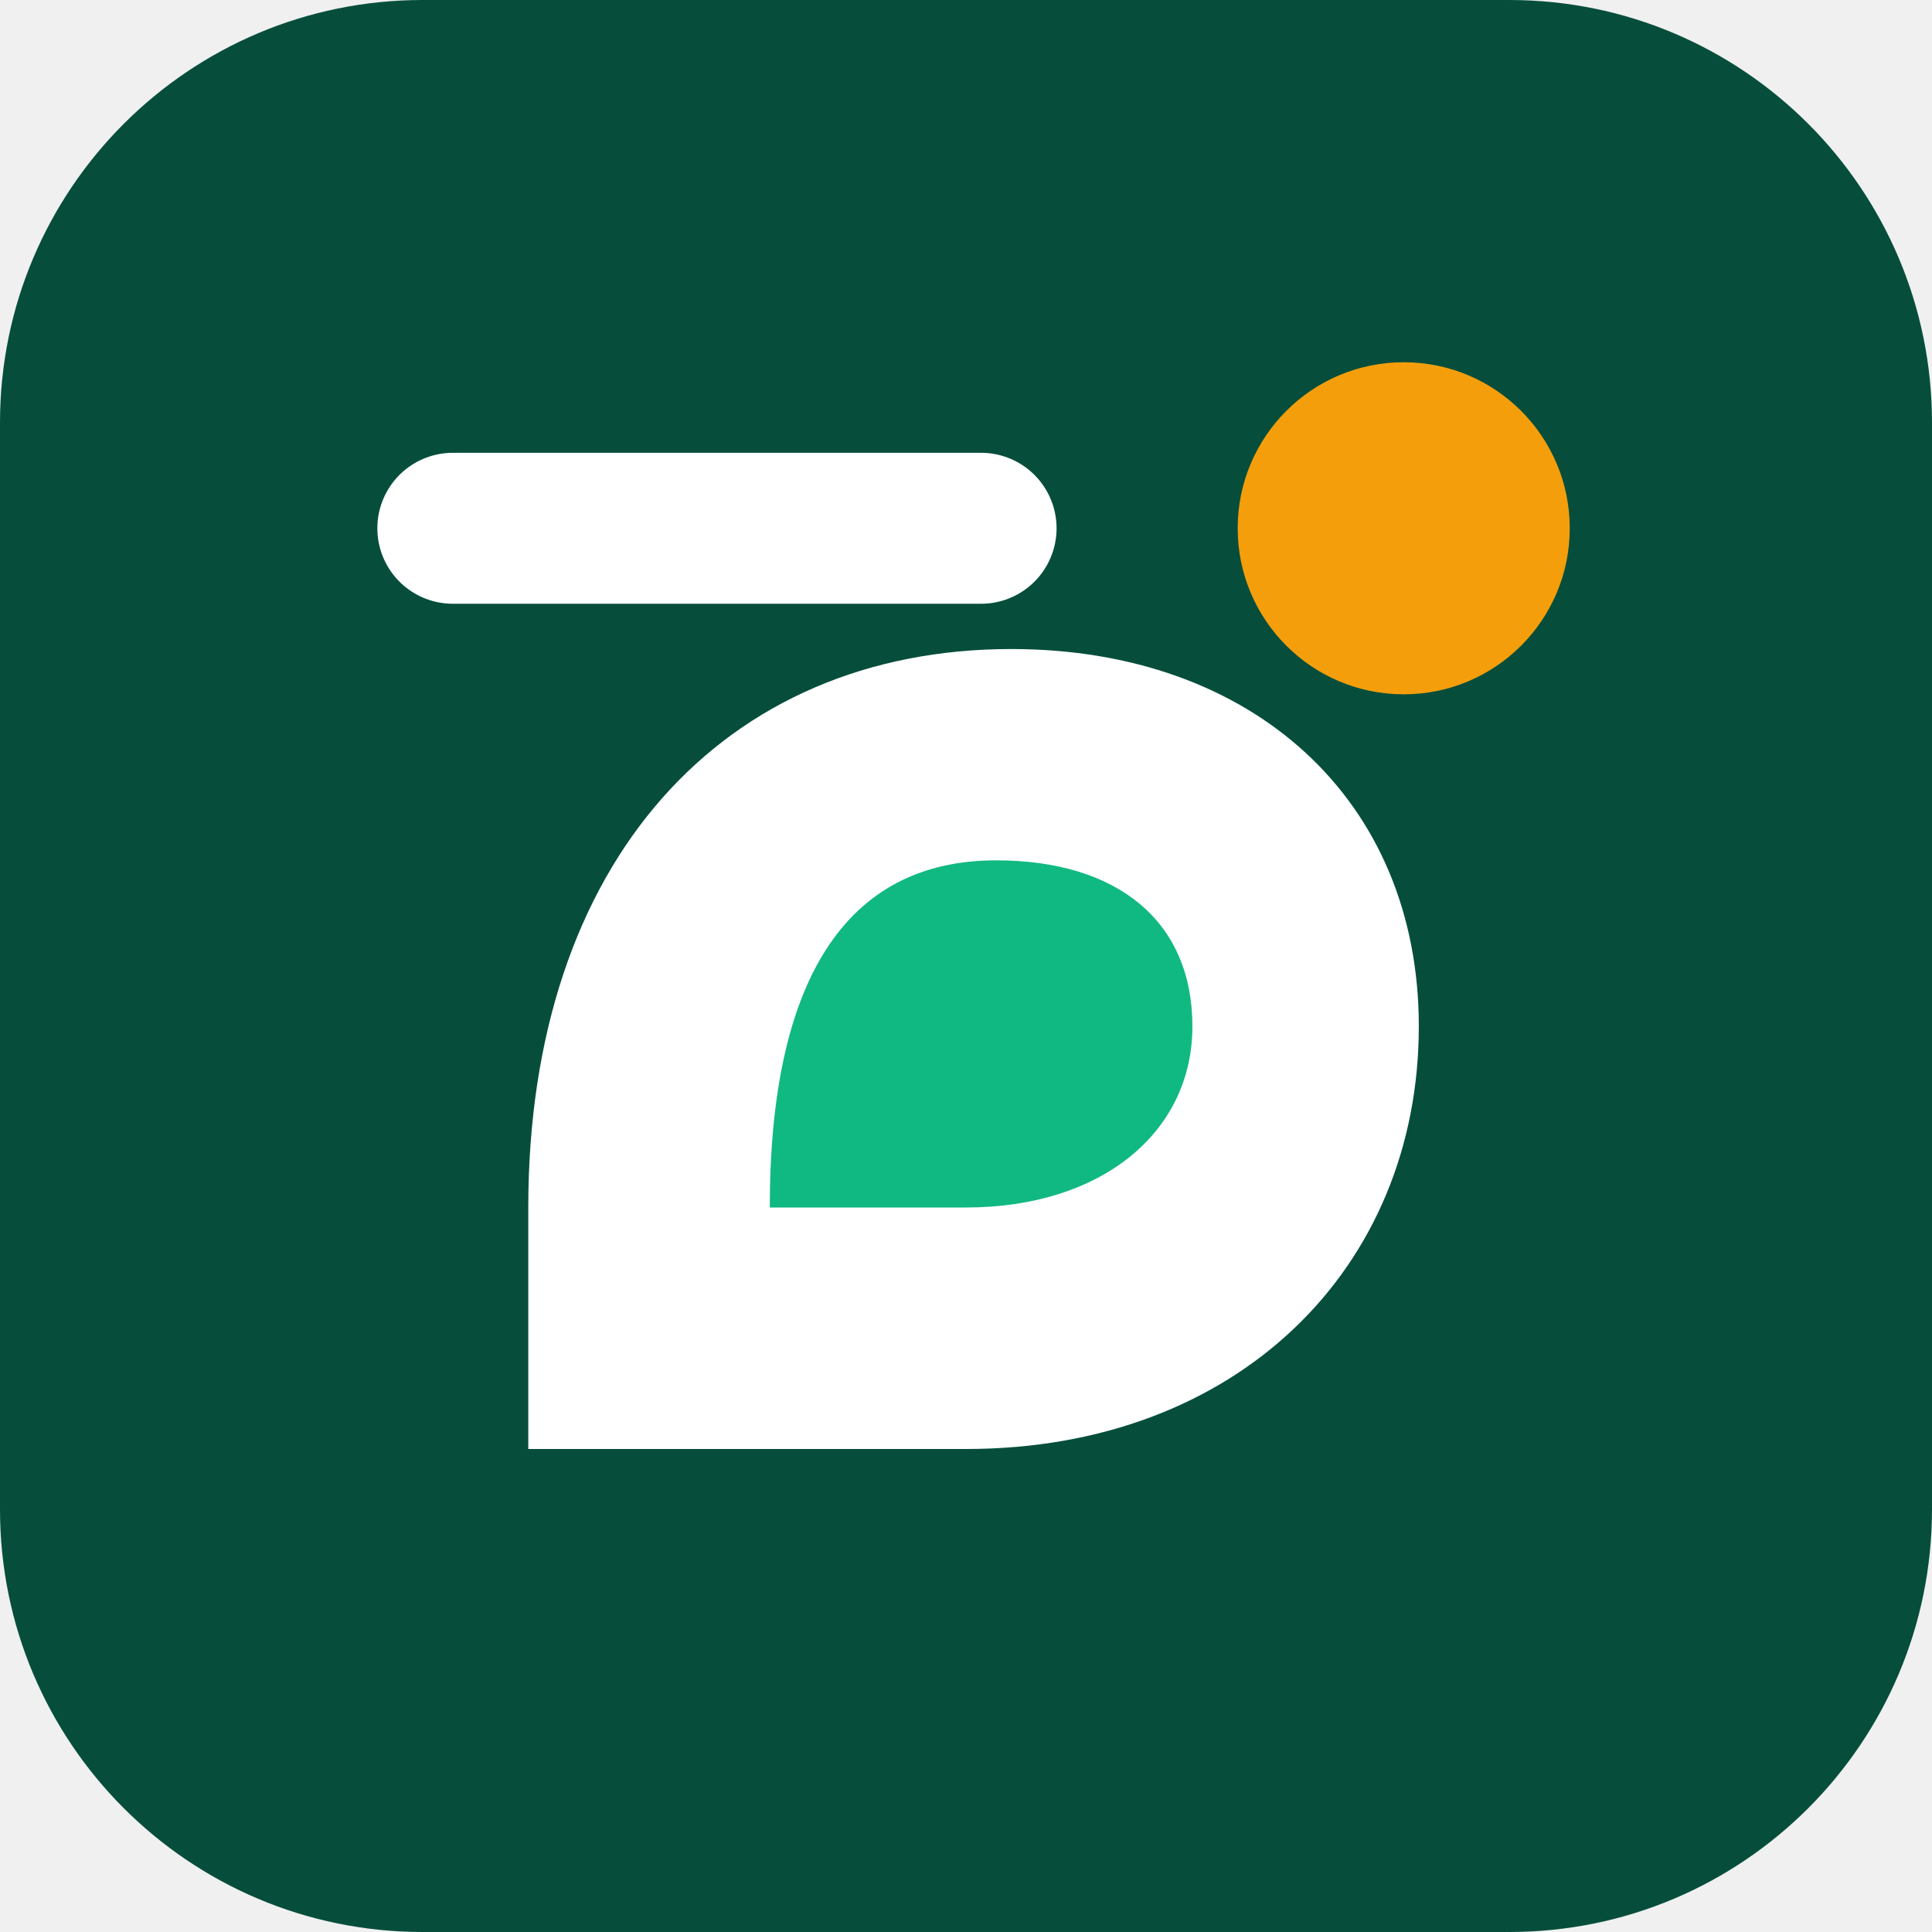
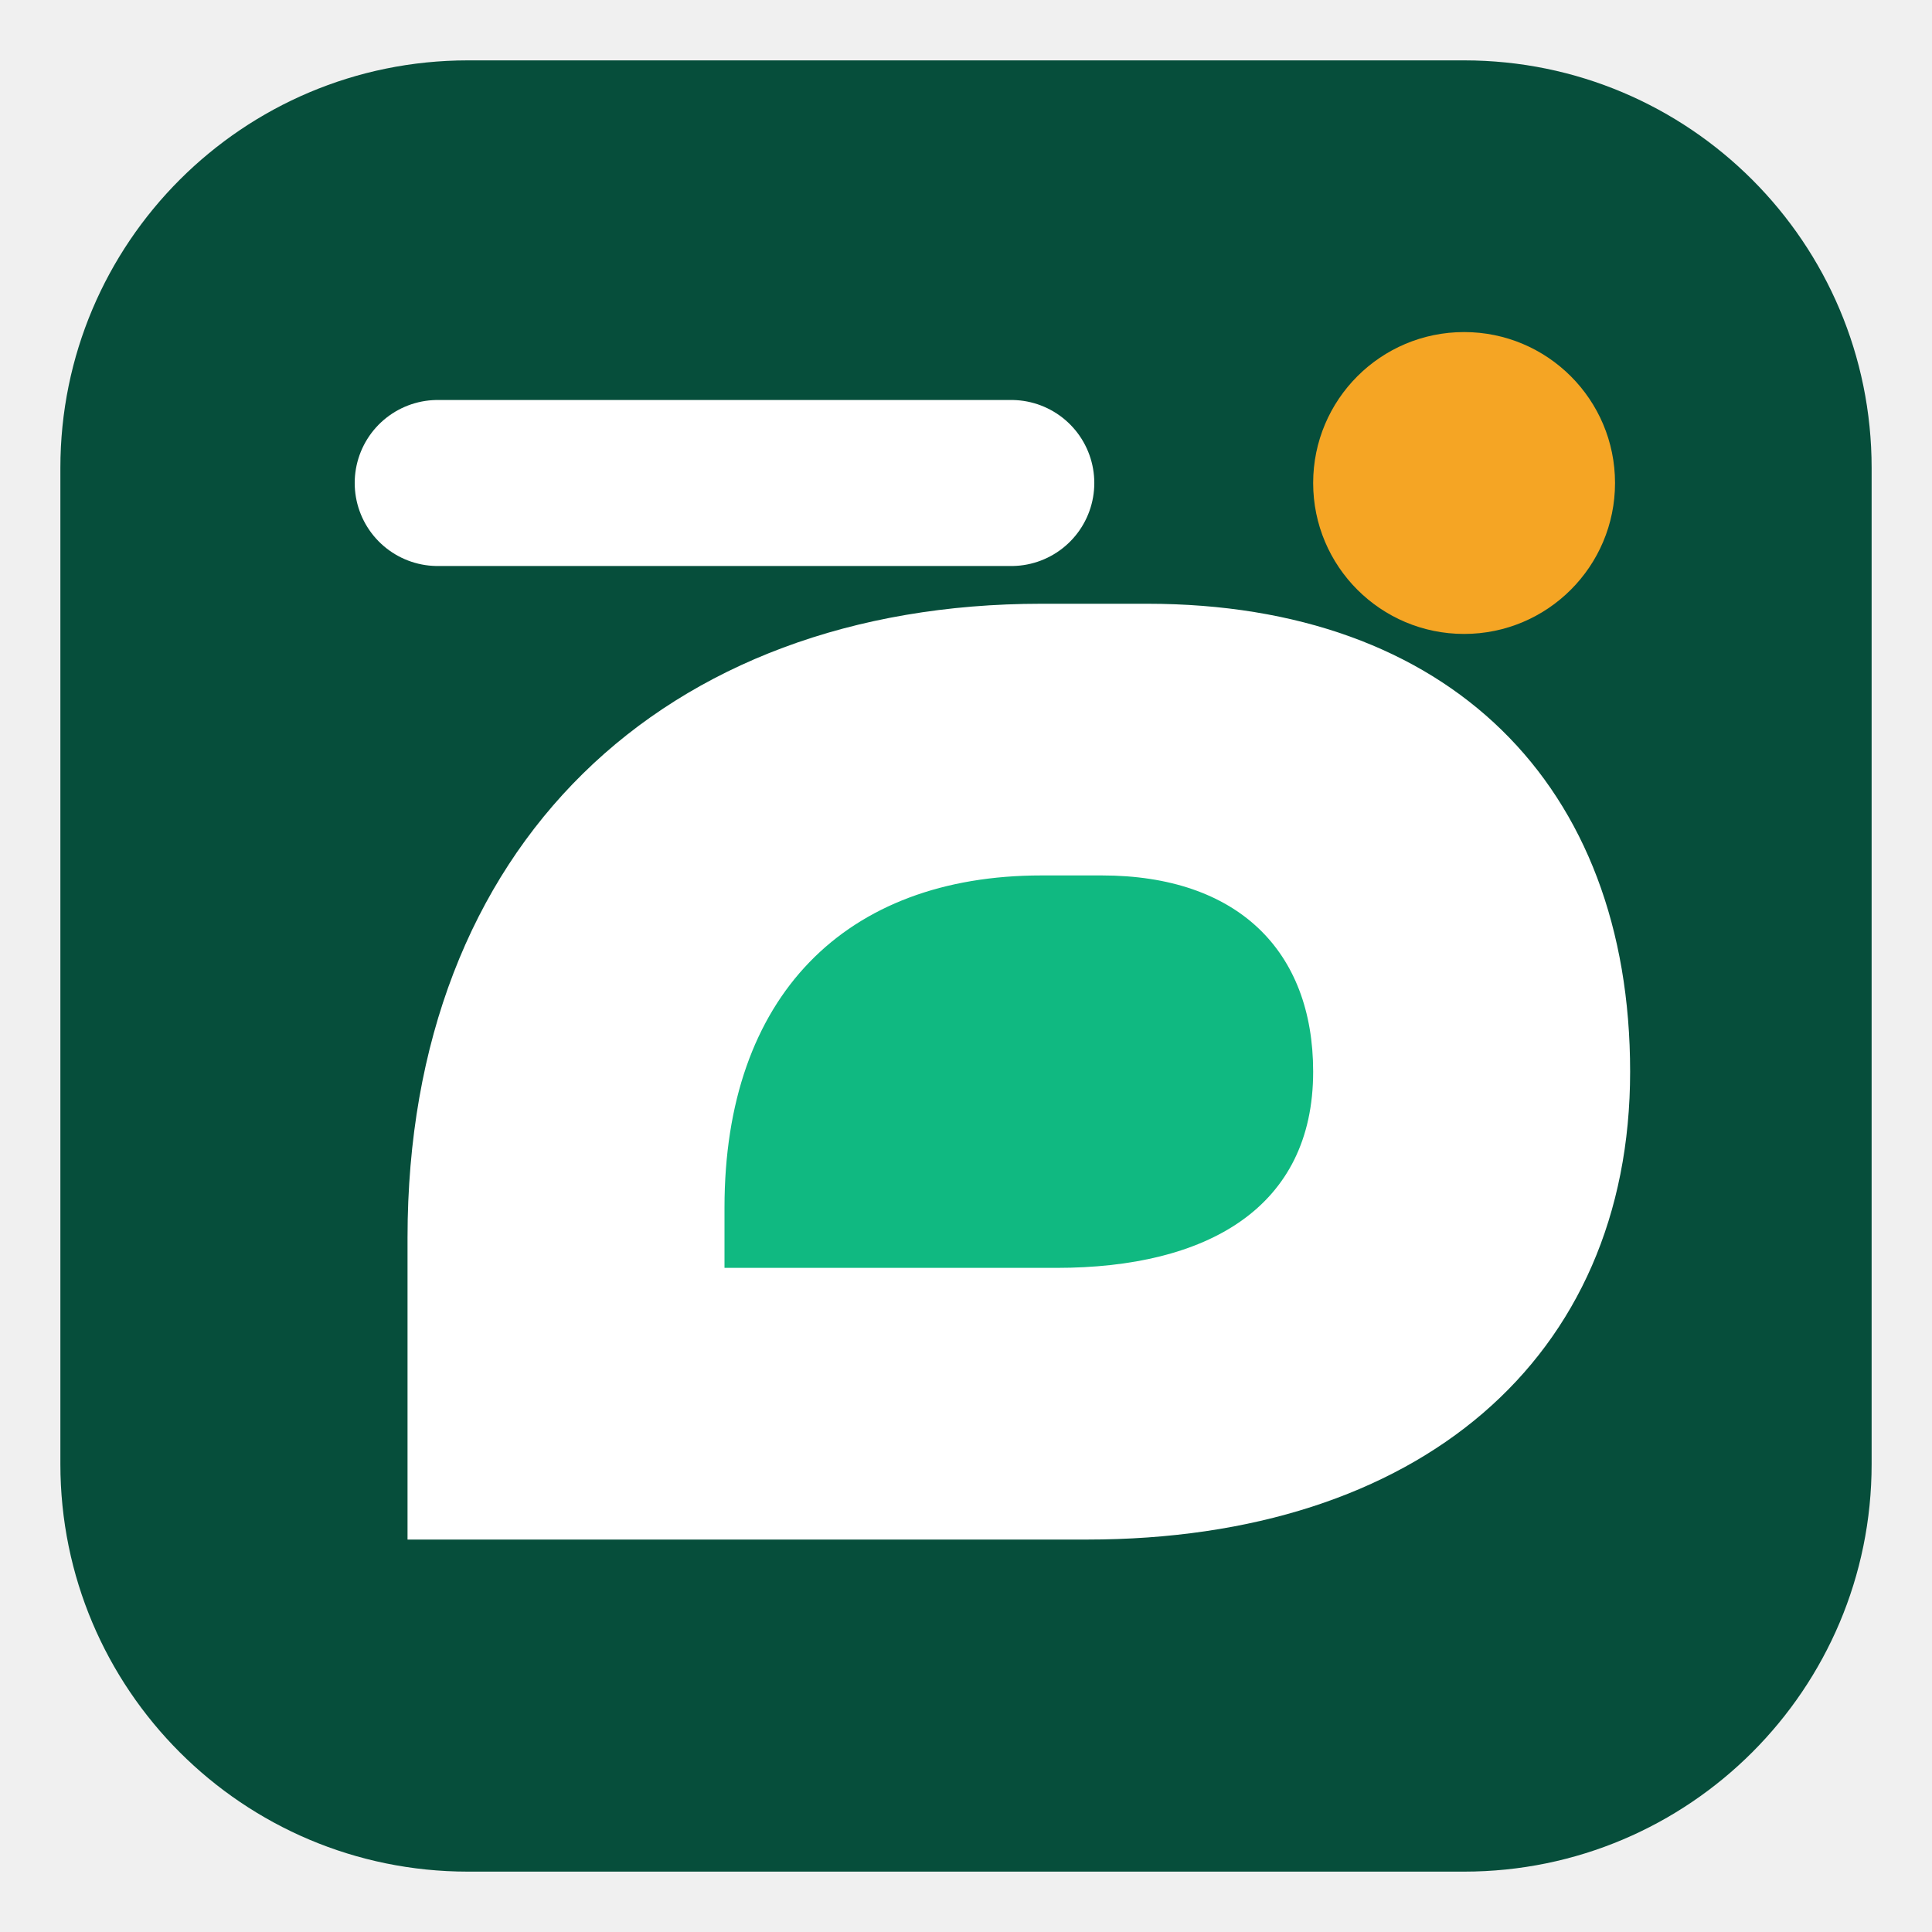
- <svg xmlns="http://www.w3.org/2000/svg" viewBox="0 0 128 128">
-   <rect width="128" height="128" rx="28" fill="#064e3b" />
-   <path d="M35 80c0-23 13-37 32-37 16 0 27 10 27 25 0 16-12 28-30 28H35V80Z" fill="#ffffff" />
-   <path d="M51 80h13c9 0 15-5 15-12 0-7-5-11-13-11-10 0-15 8-15 23Z" fill="#10b981" />
-   <circle cx="93" cy="35" r="11" fill="#f59e0b" />
-   <path d="M30 35h35" stroke="#ffffff" stroke-width="10" stroke-linecap="round" />
+ <svg xmlns="http://www.w3.org/2000/svg" viewBox="0 0 128 128" role="img" aria-label="مُضاعِف">
+   <rect x="4" y="4" width="120" height="120" rx="27" fill="#064E3B" />
+   <path d="M27 101V82C27 56 44 40 69 40H76C96 40 108 52 108 71C108 90 94 102 72 102H27V101Z" fill="#FFFFFF" />
+   <path d="M48 84V80C48 66 56 58 69 58H73C82 58 87 63 87 71C87 80 80 84 70 84H48Z" fill="#10B981" />
+   <path d="M29 32H67" stroke="#FFFFFF" stroke-width="11" stroke-linecap="round" />
+   <circle cx="97" cy="32" r="10" fill="#F5A524" />
</svg>
